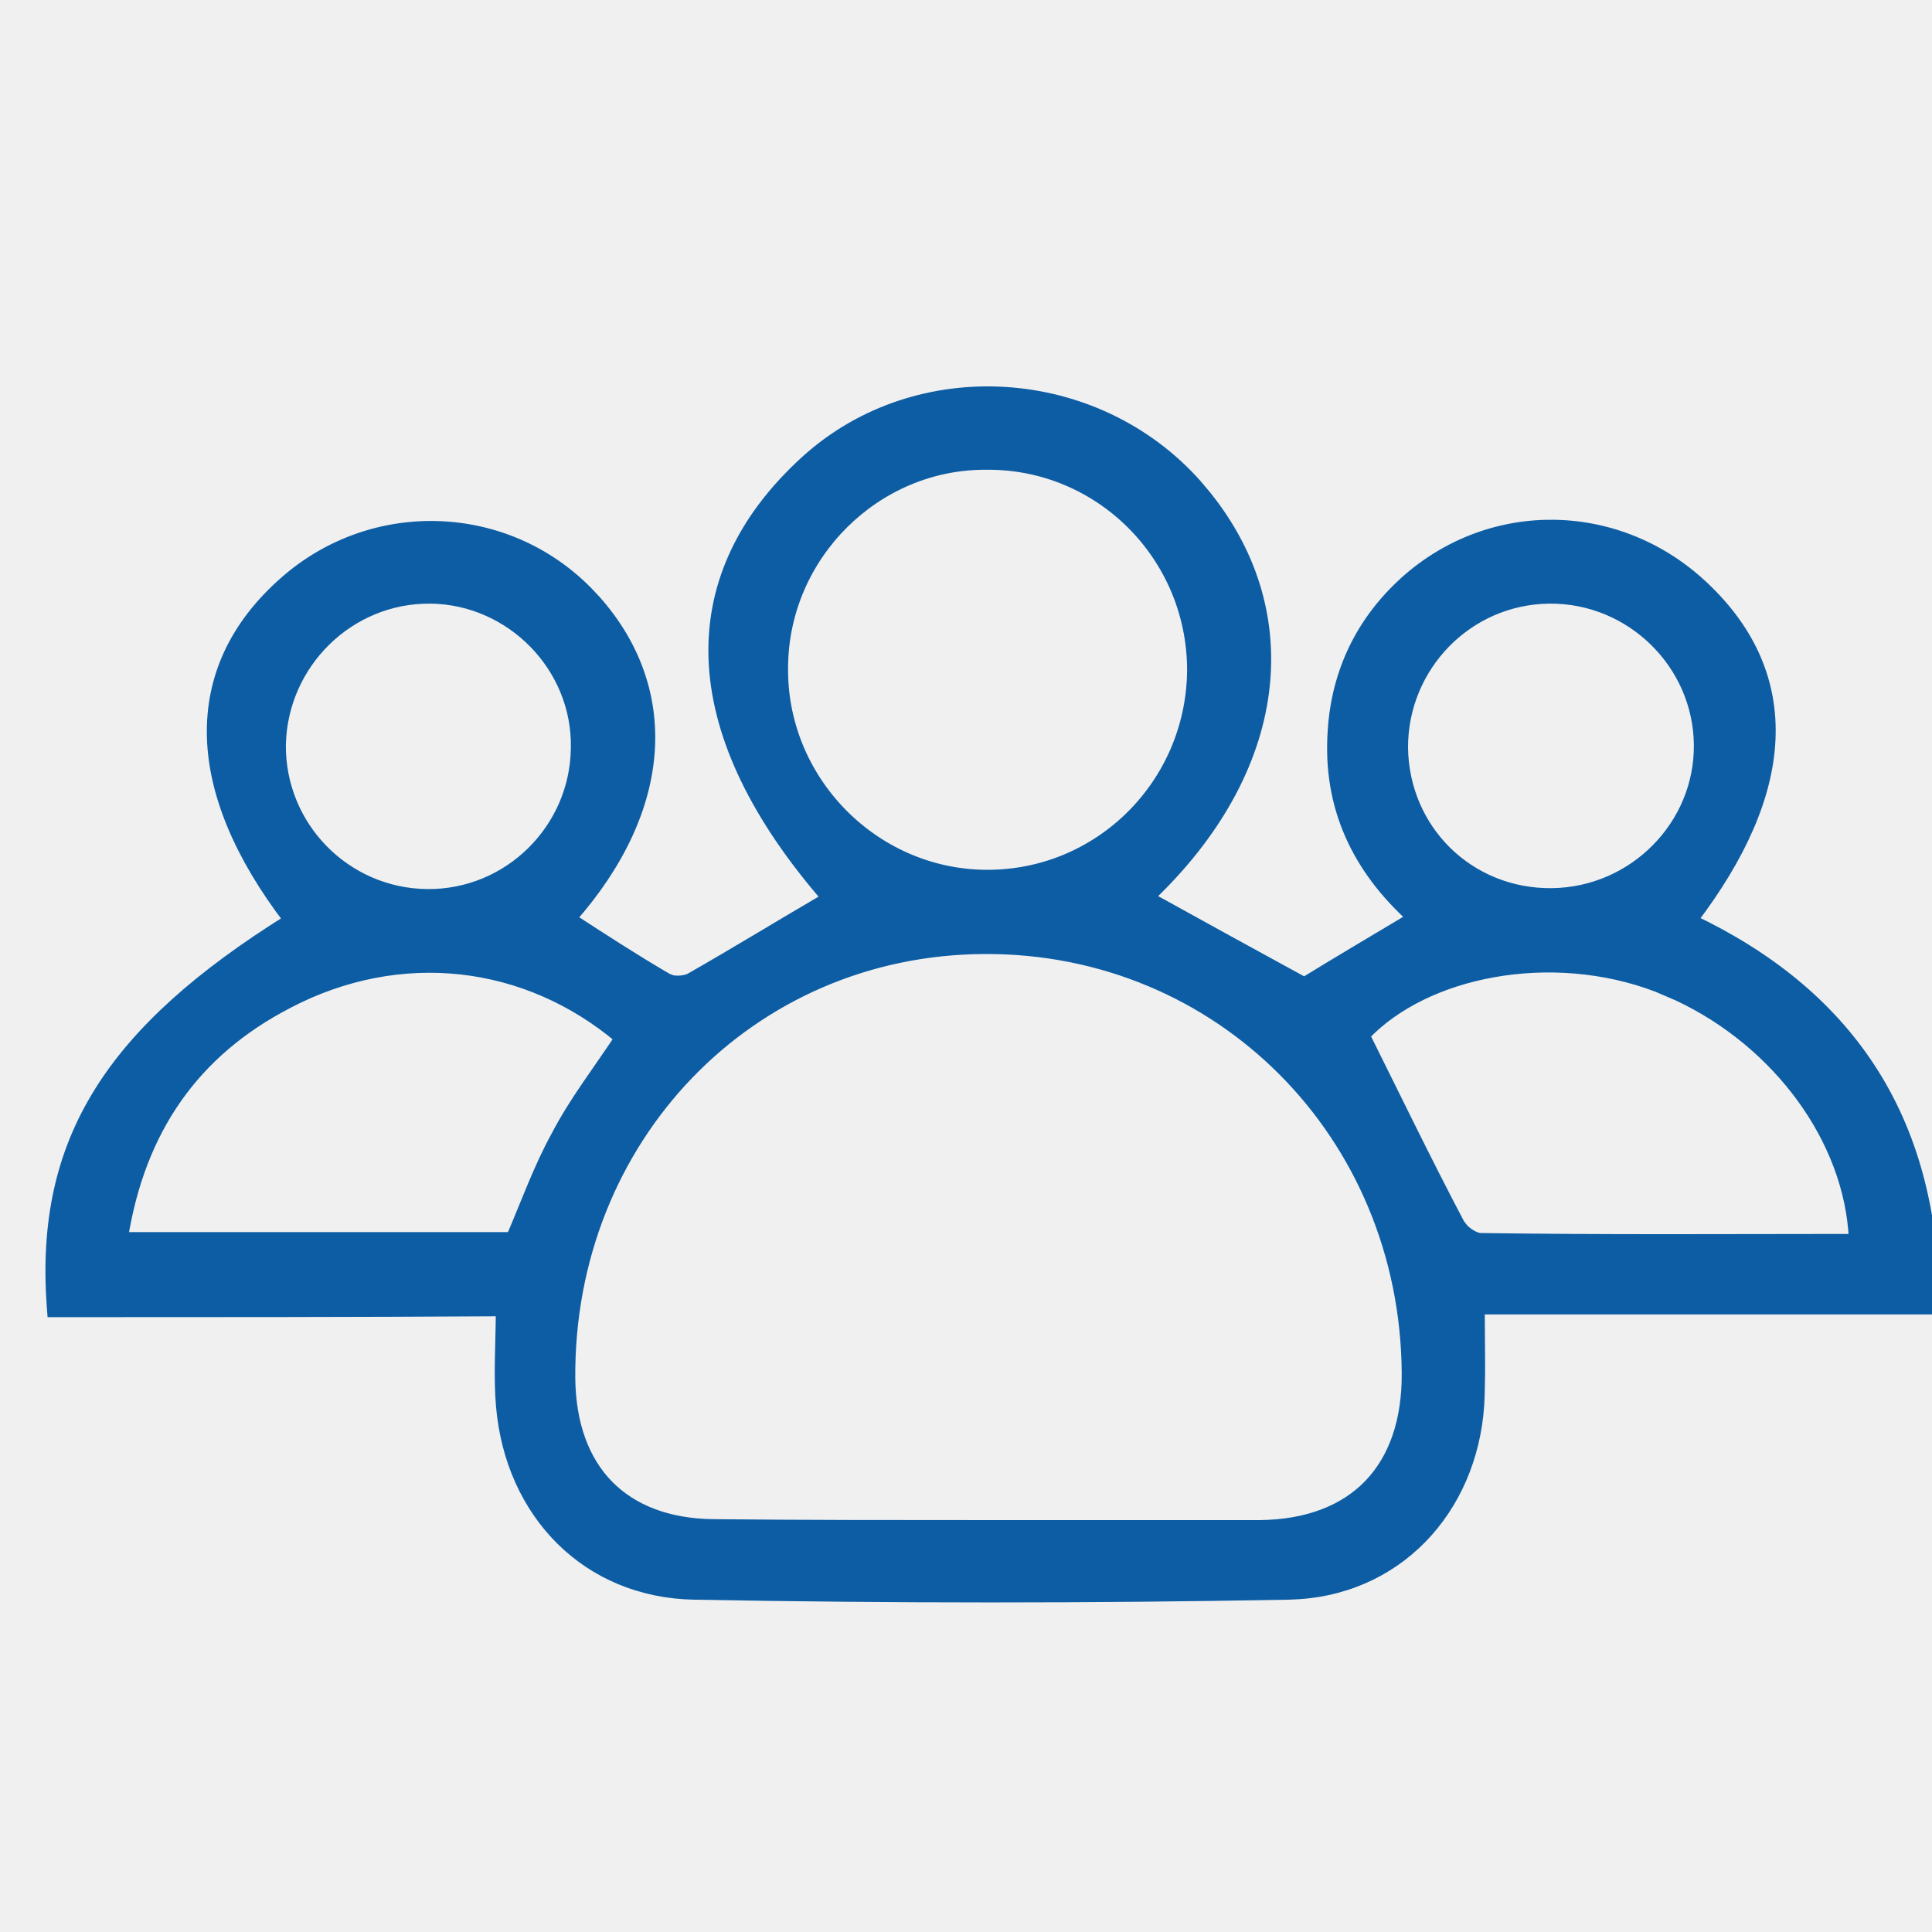
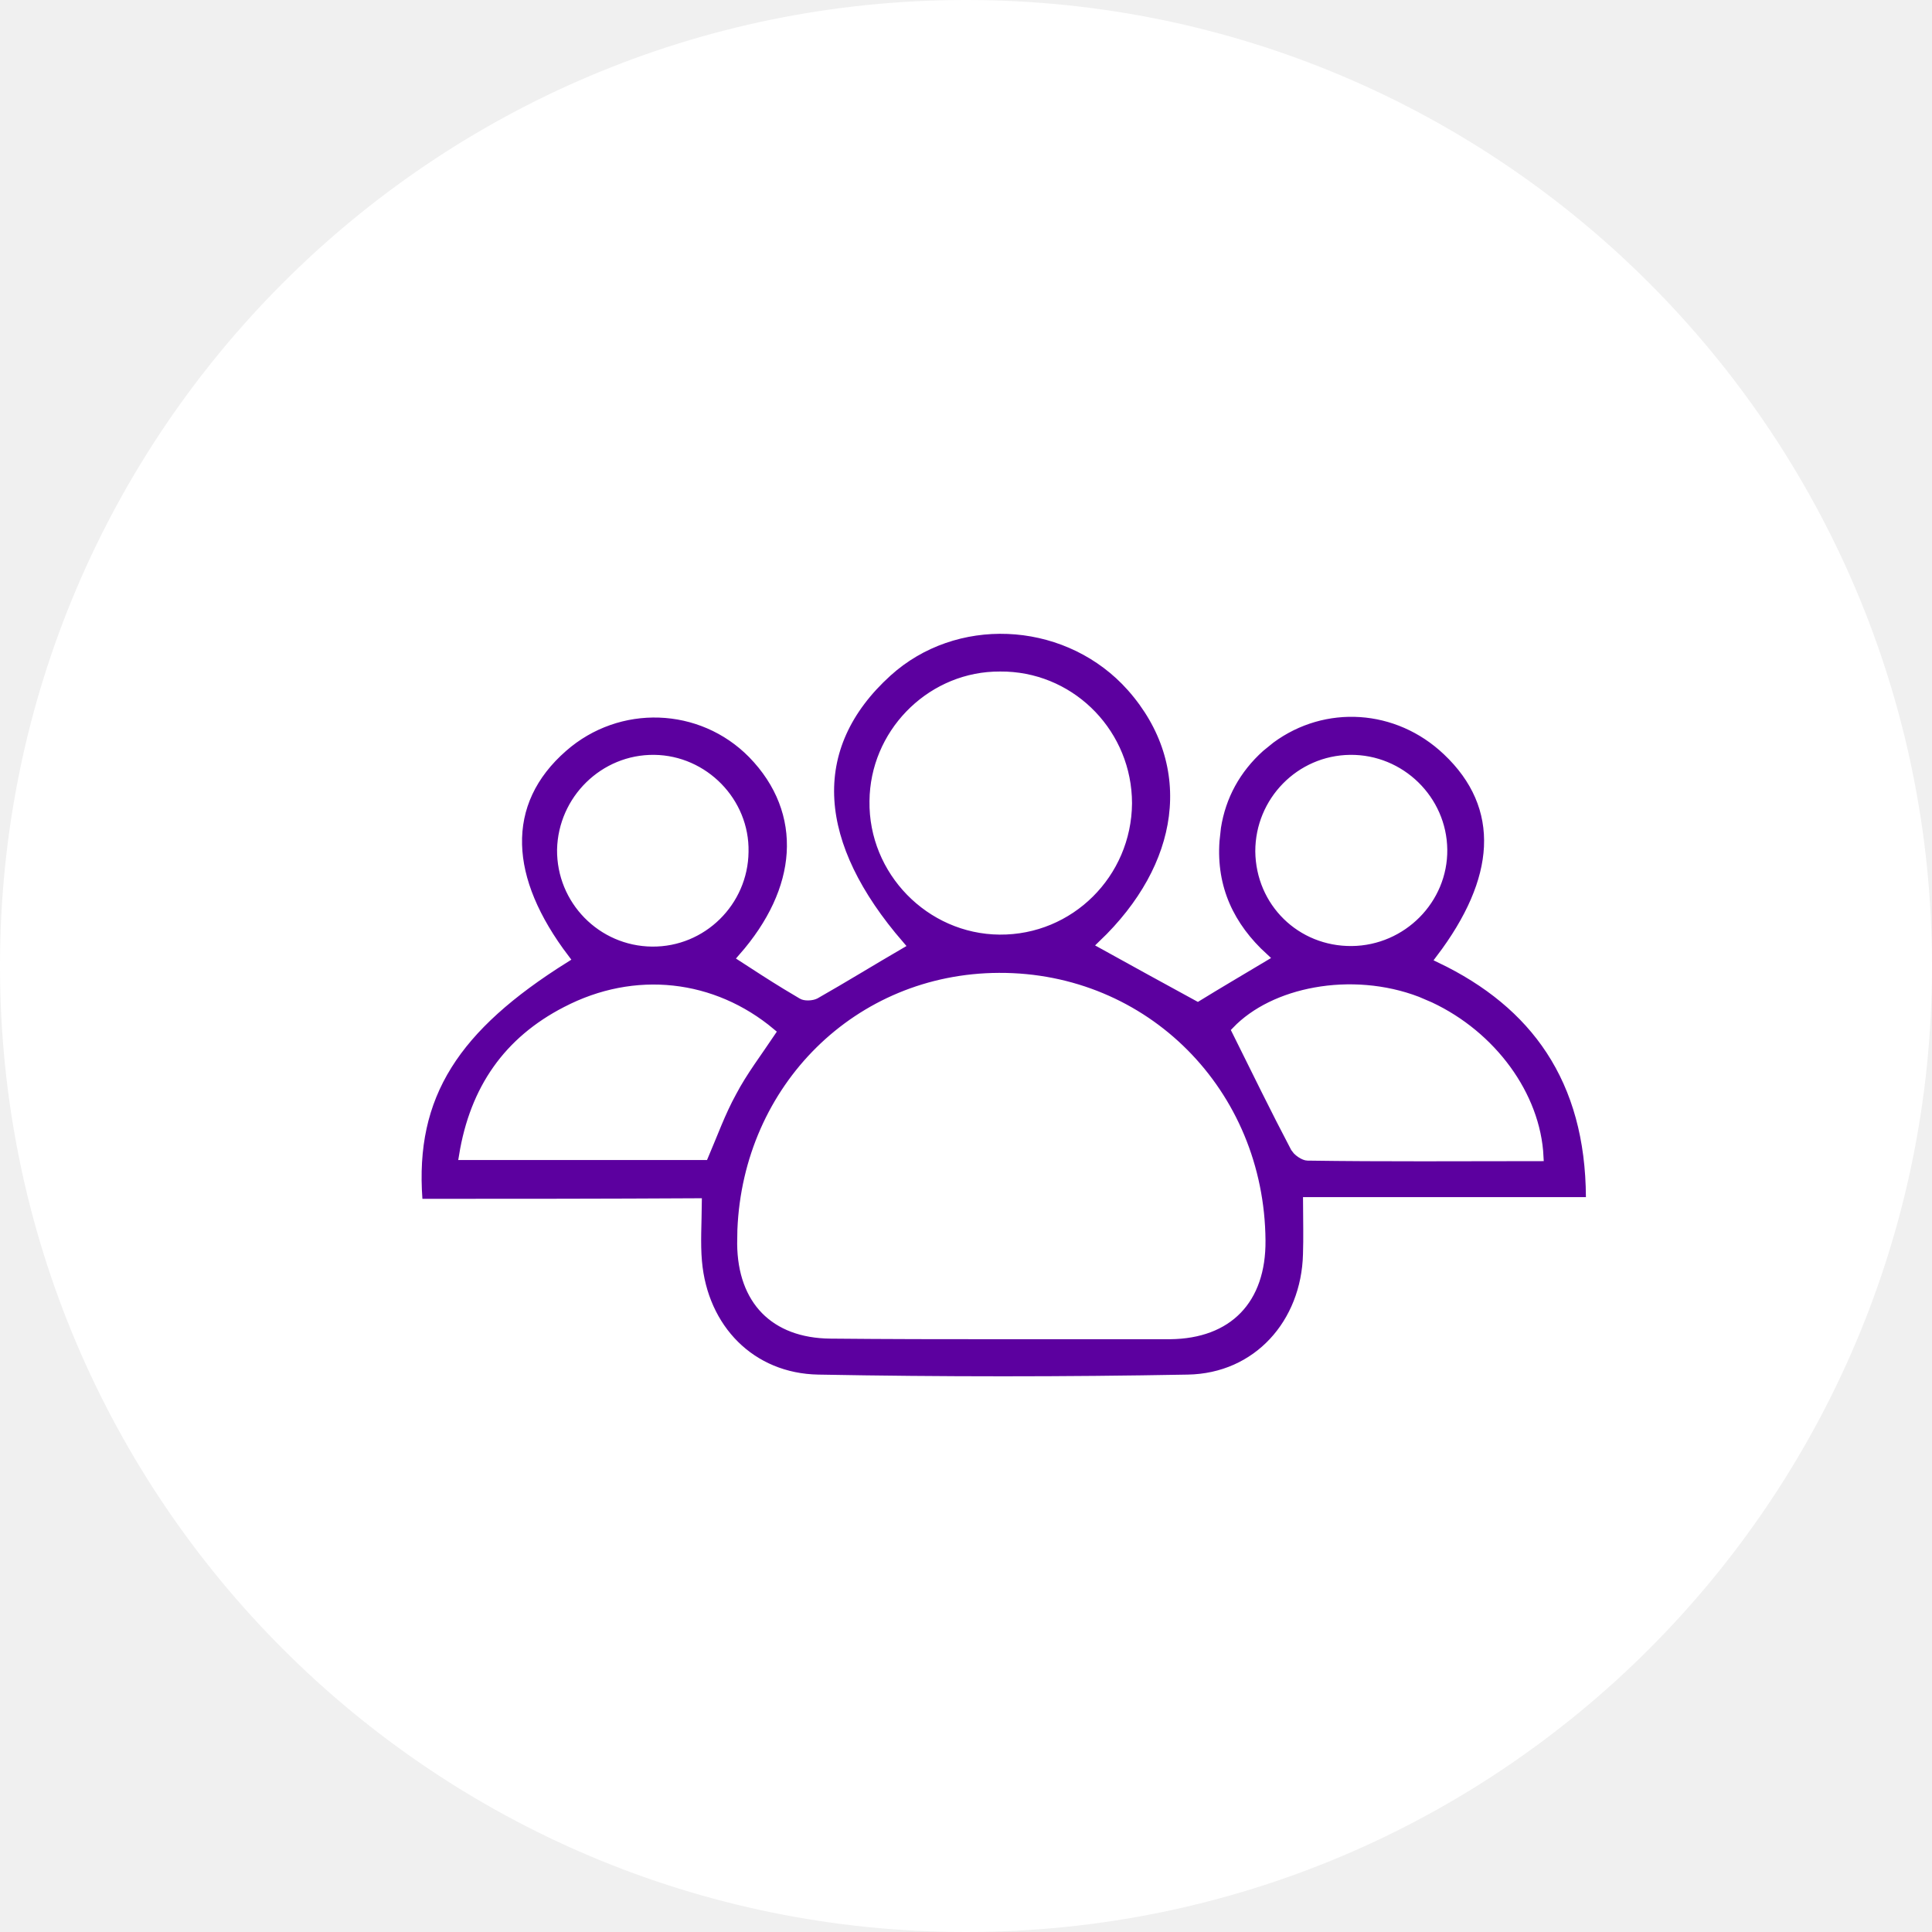
- <svg xmlns="http://www.w3.org/2000/svg" width="34" height="34" viewBox="0 0 34 34" fill="none">
-   <mask id="mask0_6183_14852" style="mask-type:alpha" maskUnits="userSpaceOnUse" x="0" y="0" width="34" height="34">
-     <rect width="34" height="34" fill="#D9D9D9" />
+ <svg xmlns="http://www.w3.org/2000/svg" width="45" height="45" viewBox="0 0 45 45" fill="none">
+   <circle cx="22.5" cy="22.5" r="22.5" fill="white" />
+   <mask id="mask0_7036_5556" style="mask-type:alpha" maskUnits="userSpaceOnUse" x="9" y="9" width="28" height="28">
+     <rect x="9.5" y="9.5" width="27" height="27" fill="#5C009F" stroke="white" />
  </mask>
-   <g mask="url(#mask0_6183_14852)">
-     <path d="M14.195 8.105C16.15 6.34 19.282 6.54 21.054 8.533L21.227 8.739C22.058 9.778 22.389 10.97 22.233 12.177C22.072 13.427 21.387 14.681 20.215 15.792C21.123 16.294 22.031 16.795 22.953 17.297C23.535 16.939 24.17 16.564 24.859 16.152C23.894 15.279 23.37 14.198 23.466 12.854C23.532 11.827 23.962 10.932 24.736 10.236V10.235C26.254 8.877 28.498 8.927 29.981 10.334C30.803 11.11 31.195 12.017 31.145 13.028C31.097 14.007 30.633 15.068 29.775 16.194C31.133 16.84 32.184 17.699 32.902 18.796C33.64 19.922 34.021 21.294 34.029 22.932L34.03 23.032H26.029C26.03 23.447 26.037 23.816 26.035 24.17L26.028 24.549C25.98 26.423 24.707 27.922 22.85 28.044L22.668 28.052C19.18 28.116 15.709 28.116 12.221 28.052C10.332 28.018 8.994 26.634 8.829 24.748C8.783 24.223 8.822 23.674 8.826 23.064C6.21 23.08 3.624 23.08 1.022 23.08H0.93L0.923 22.987C0.817 21.534 1.07 20.317 1.76 19.213C2.435 18.132 3.525 17.167 5.089 16.19C4.225 15.058 3.767 13.968 3.741 12.964C3.714 11.93 4.143 11.003 5.022 10.235C6.572 8.877 8.898 8.96 10.333 10.418L10.477 10.571C11.167 11.348 11.484 12.254 11.424 13.204C11.361 14.185 10.896 15.201 10.044 16.164C10.606 16.53 11.167 16.894 11.742 17.229L11.745 17.23L11.826 17.261C11.859 17.267 11.897 17.27 11.938 17.27C12.02 17.268 12.098 17.25 12.146 17.226C12.962 16.761 13.755 16.273 14.559 15.805C13.324 14.383 12.653 12.998 12.574 11.702C12.494 10.374 13.036 9.155 14.195 8.105ZM17.332 16.689C13.196 16.704 9.993 20.031 10.024 24.255C10.032 25.067 10.272 25.706 10.699 26.143C11.127 26.579 11.753 26.827 12.56 26.835C14.151 26.851 15.757 26.851 17.364 26.851H22.167C23.007 26.843 23.658 26.587 24.097 26.133C24.536 25.678 24.775 25.012 24.768 24.159C24.736 19.952 21.469 16.673 17.332 16.689ZM29.17 17.36C28.24 17.004 27.207 16.932 26.27 17.101C25.358 17.265 24.545 17.655 24.008 18.221C24.575 19.361 25.111 20.468 25.678 21.544L25.746 21.632C25.775 21.662 25.811 21.692 25.85 21.718C25.929 21.771 26.005 21.799 26.057 21.799H26.058C28.224 21.831 30.391 21.816 32.637 21.815C32.562 20.05 31.291 18.341 29.534 17.516L29.17 17.36ZM10.914 18.27C9.265 16.88 7.047 16.614 5.07 17.645L5.069 17.646C3.414 18.501 2.459 19.871 2.153 21.783H9.006C9.264 21.181 9.491 20.546 9.805 19.979C10.115 19.386 10.533 18.845 10.914 18.27ZM7.577 10.523C6.139 10.508 4.962 11.673 4.931 13.104C4.916 14.55 6.077 15.731 7.516 15.746C8.954 15.761 10.13 14.596 10.146 13.166V13.165C10.176 11.736 9 10.539 7.577 10.523ZM27.263 10.523C25.824 10.539 24.679 11.72 24.679 13.151C24.695 14.613 25.854 15.746 27.309 15.73C28.749 15.715 29.925 14.532 29.909 13.104C29.894 11.674 28.702 10.508 27.263 10.523ZM17.363 8.167C15.411 8.151 13.784 9.768 13.769 11.731V11.732C13.737 13.727 15.364 15.392 17.349 15.407C19.349 15.423 20.975 13.806 20.991 11.795C20.991 9.784 19.364 8.151 17.364 8.167H17.363Z" fill="#0D5DA4" stroke="#0D5DA4" stroke-width="0.2" />
+   <g mask="url(#mask0_7036_5556)">
+     <path d="M20.676 15.66C22.242 14.245 24.723 14.356 26.208 15.863L26.349 16.014C27.141 16.911 27.462 17.963 27.324 19.028C27.191 20.056 26.631 21.086 25.674 21.999C26.411 22.407 27.149 22.813 27.898 23.221C28.369 22.931 28.884 22.629 29.439 22.297C28.652 21.578 28.226 20.687 28.305 19.582L28.339 19.269C28.452 18.549 28.795 17.918 29.356 17.414L29.599 17.217C30.843 16.299 32.548 16.404 33.699 17.496C34.379 18.138 34.705 18.89 34.664 19.729C34.624 20.534 34.244 21.407 33.544 22.33C34.655 22.862 35.518 23.566 36.108 24.467C36.718 25.398 37.032 26.531 37.039 27.883V27.983H30.45C30.452 28.44 30.462 28.83 30.449 29.216C30.408 30.817 29.286 32.09 27.665 32.117C24.793 32.17 21.933 32.17 19.061 32.117C17.496 32.09 16.386 30.942 16.25 29.381C16.212 28.953 16.243 28.503 16.247 28.01C14.098 28.022 11.975 28.023 9.839 28.023H9.746L9.739 27.931C9.652 26.731 9.86 25.725 10.431 24.811C10.986 23.922 11.882 23.128 13.162 22.326C12.457 21.397 12.081 20.502 12.06 19.675C12.037 18.817 12.393 18.048 13.121 17.413C14.404 16.289 16.33 16.357 17.519 17.564L17.52 17.565C18.173 18.235 18.476 19.034 18.423 19.873C18.372 20.681 17.988 21.514 17.293 22.305C17.629 22.523 17.963 22.741 18.303 22.948L18.676 23.171L18.679 23.173C18.708 23.191 18.762 23.204 18.828 23.202C18.893 23.201 18.955 23.186 18.991 23.168C19.657 22.789 20.303 22.391 20.959 22.009C19.95 20.842 19.399 19.704 19.334 18.637C19.267 17.536 19.718 16.528 20.676 15.66ZM23.27 22.76C19.981 22.772 17.409 25.335 17.275 28.649L17.27 28.973C17.276 29.638 17.472 30.159 17.82 30.515C18.168 30.87 18.68 31.073 19.341 31.079C20.65 31.092 21.974 31.093 23.297 31.093H27.252C27.94 31.086 28.471 30.877 28.828 30.507C29.186 30.137 29.382 29.593 29.376 28.895C29.35 25.439 26.668 22.747 23.27 22.76ZM33.013 23.311C32.25 23.019 31.402 22.96 30.633 23.099C29.889 23.233 29.228 23.55 28.789 24.009C29.254 24.944 29.695 25.85 30.159 26.731L30.212 26.8C30.235 26.823 30.264 26.847 30.295 26.868C30.359 26.911 30.418 26.933 30.455 26.933H30.457C32.234 26.959 34.011 26.946 35.852 26.945C35.783 25.506 34.747 24.113 33.312 23.439L33.013 23.311ZM17.961 24.048C16.609 22.916 14.797 22.702 13.181 23.546H13.18C11.828 24.244 11.045 25.36 10.791 26.919H16.402C16.612 26.428 16.799 25.907 17.056 25.442C17.309 24.959 17.65 24.514 17.961 24.048ZM15.237 17.682C14.063 17.669 13.101 18.621 13.075 19.79C13.063 20.971 14.011 21.936 15.187 21.948C16.361 21.961 17.322 21.009 17.335 19.841V19.839C17.36 18.673 16.399 17.695 15.237 17.682ZM31.448 17.682C30.274 17.695 29.338 18.659 29.338 19.828C29.351 21.022 30.298 21.947 31.486 21.935C32.663 21.922 33.623 20.955 33.61 19.789C33.597 18.622 32.624 17.669 31.448 17.682ZM23.146 15.744C21.616 15.812 20.365 17.102 20.352 18.659V18.66C20.327 20.293 21.659 21.656 23.284 21.669C24.922 21.682 26.253 20.358 26.267 18.712L26.263 18.559C26.183 16.983 24.883 15.729 23.297 15.741H23.296L23.146 15.744Z" fill="#5C009F" stroke="white" stroke-width="0.2" />
  </g>
</svg>
